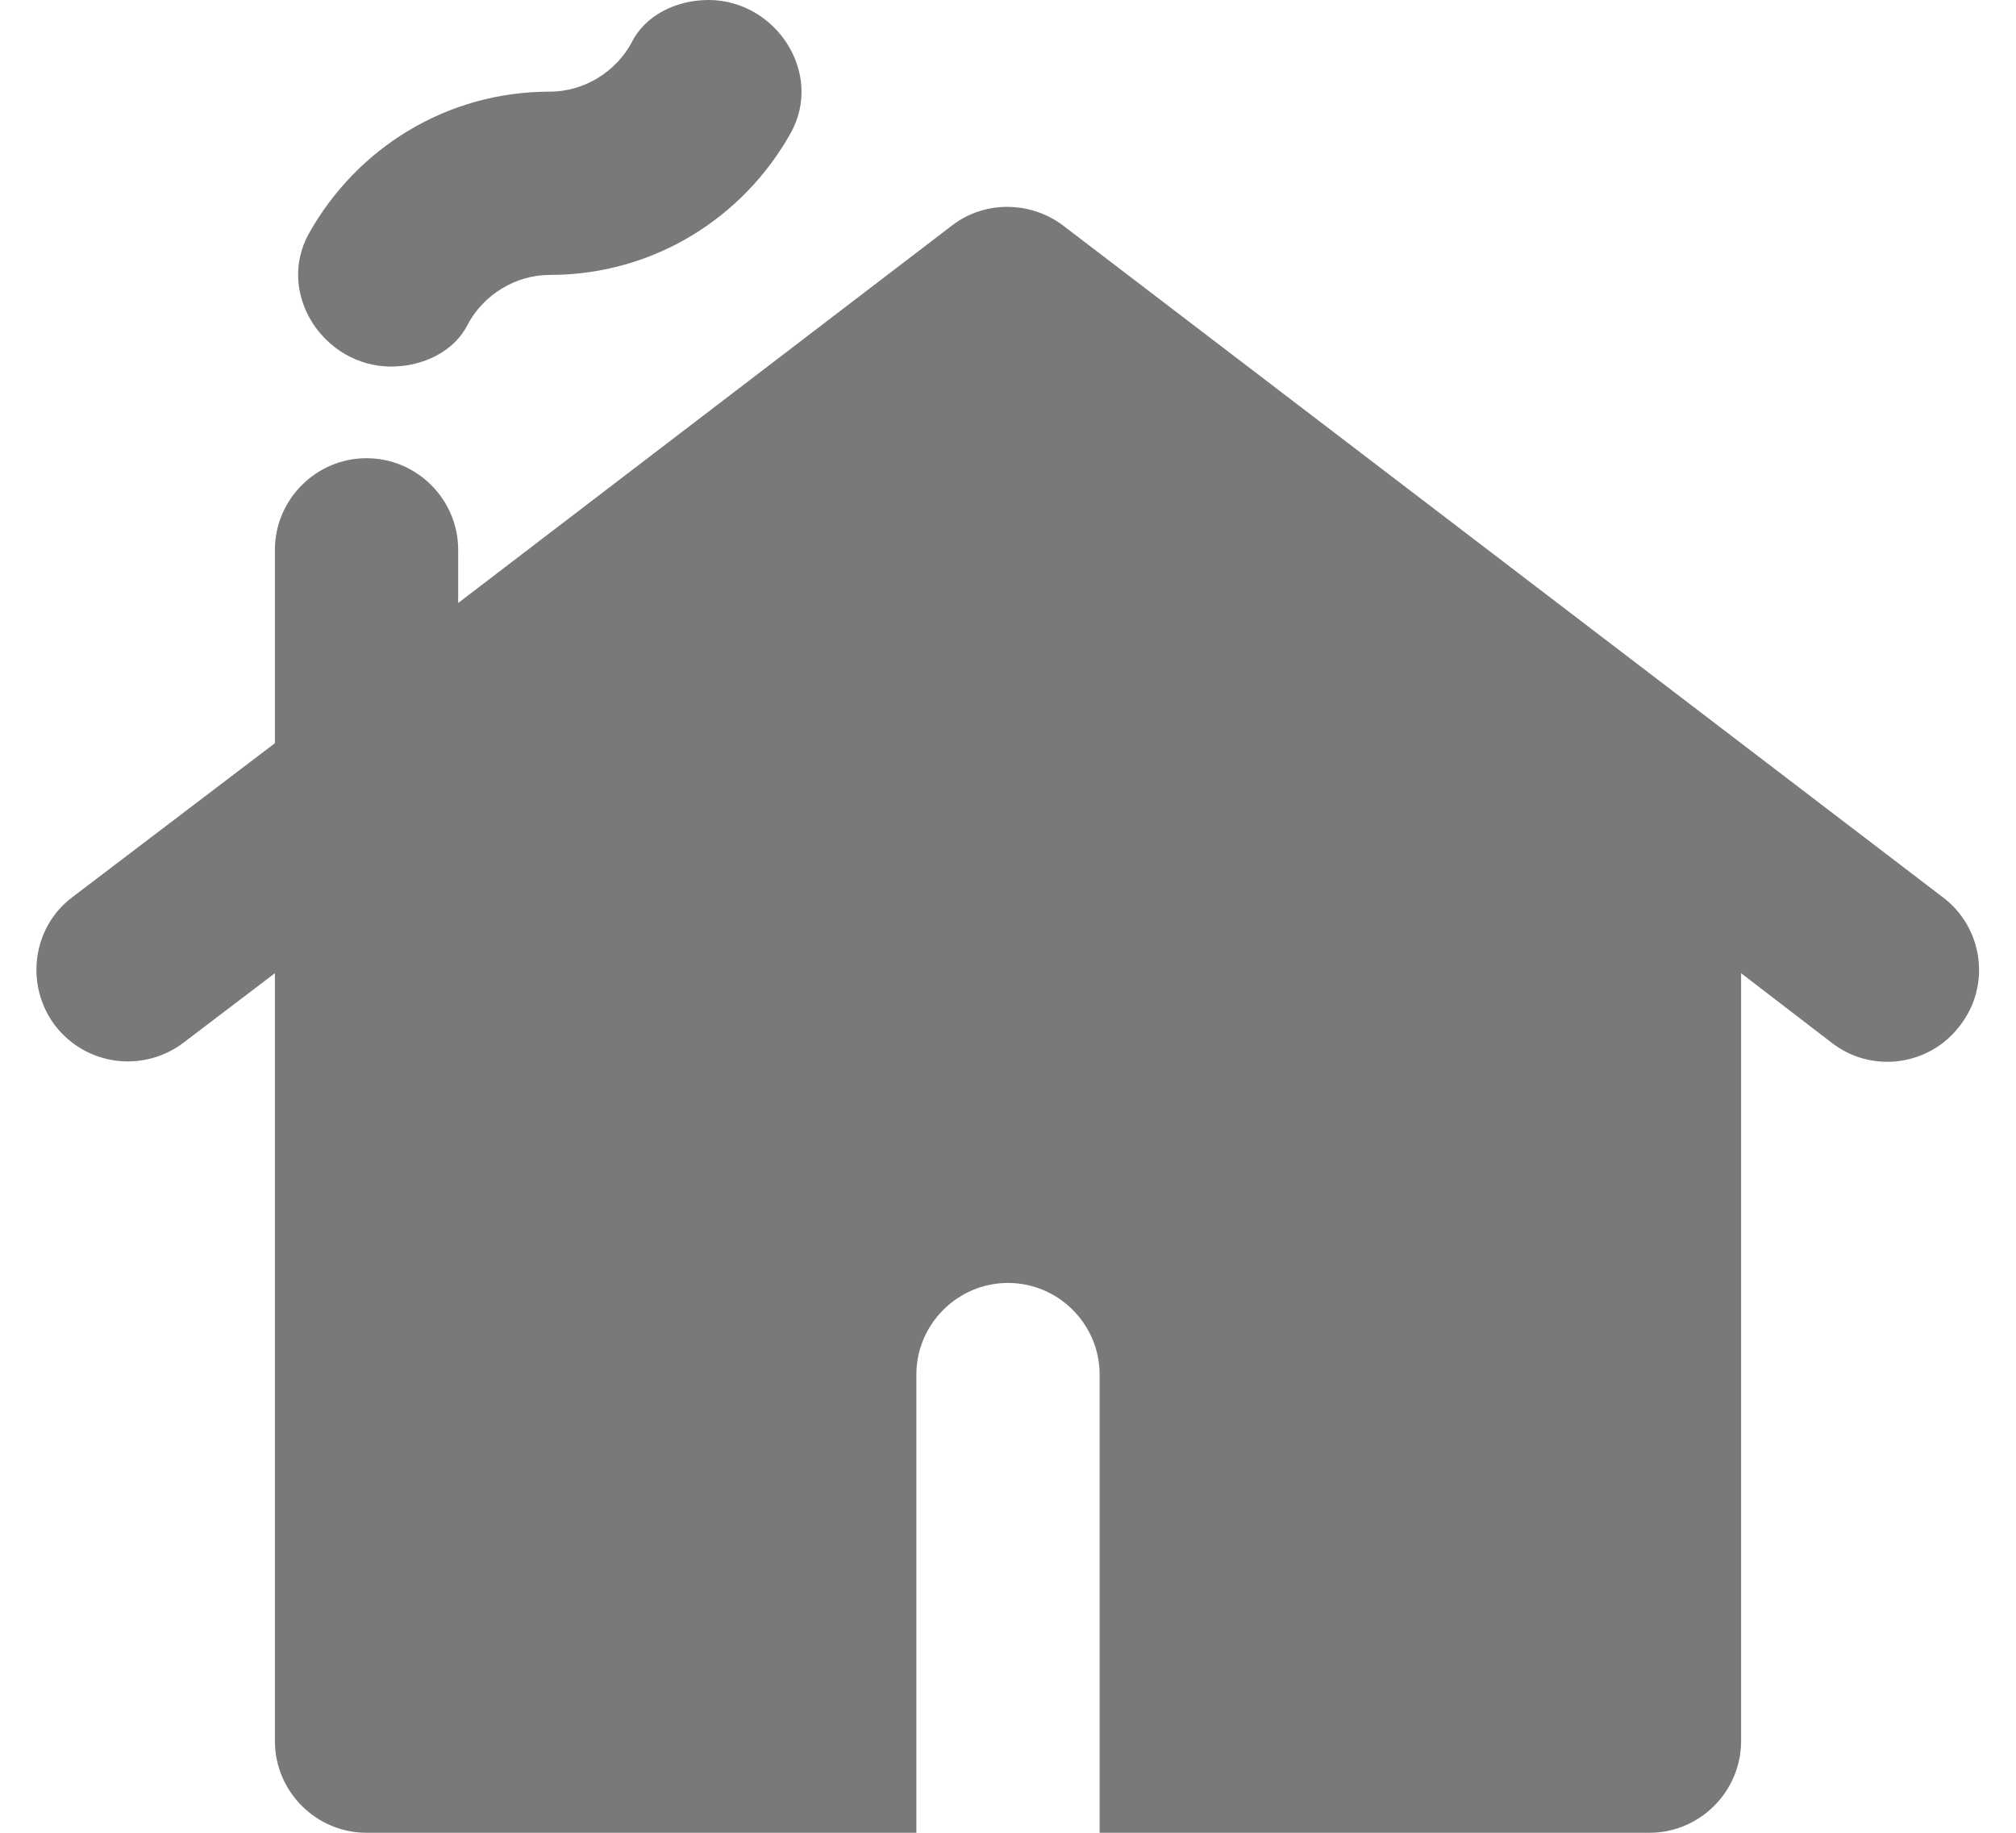
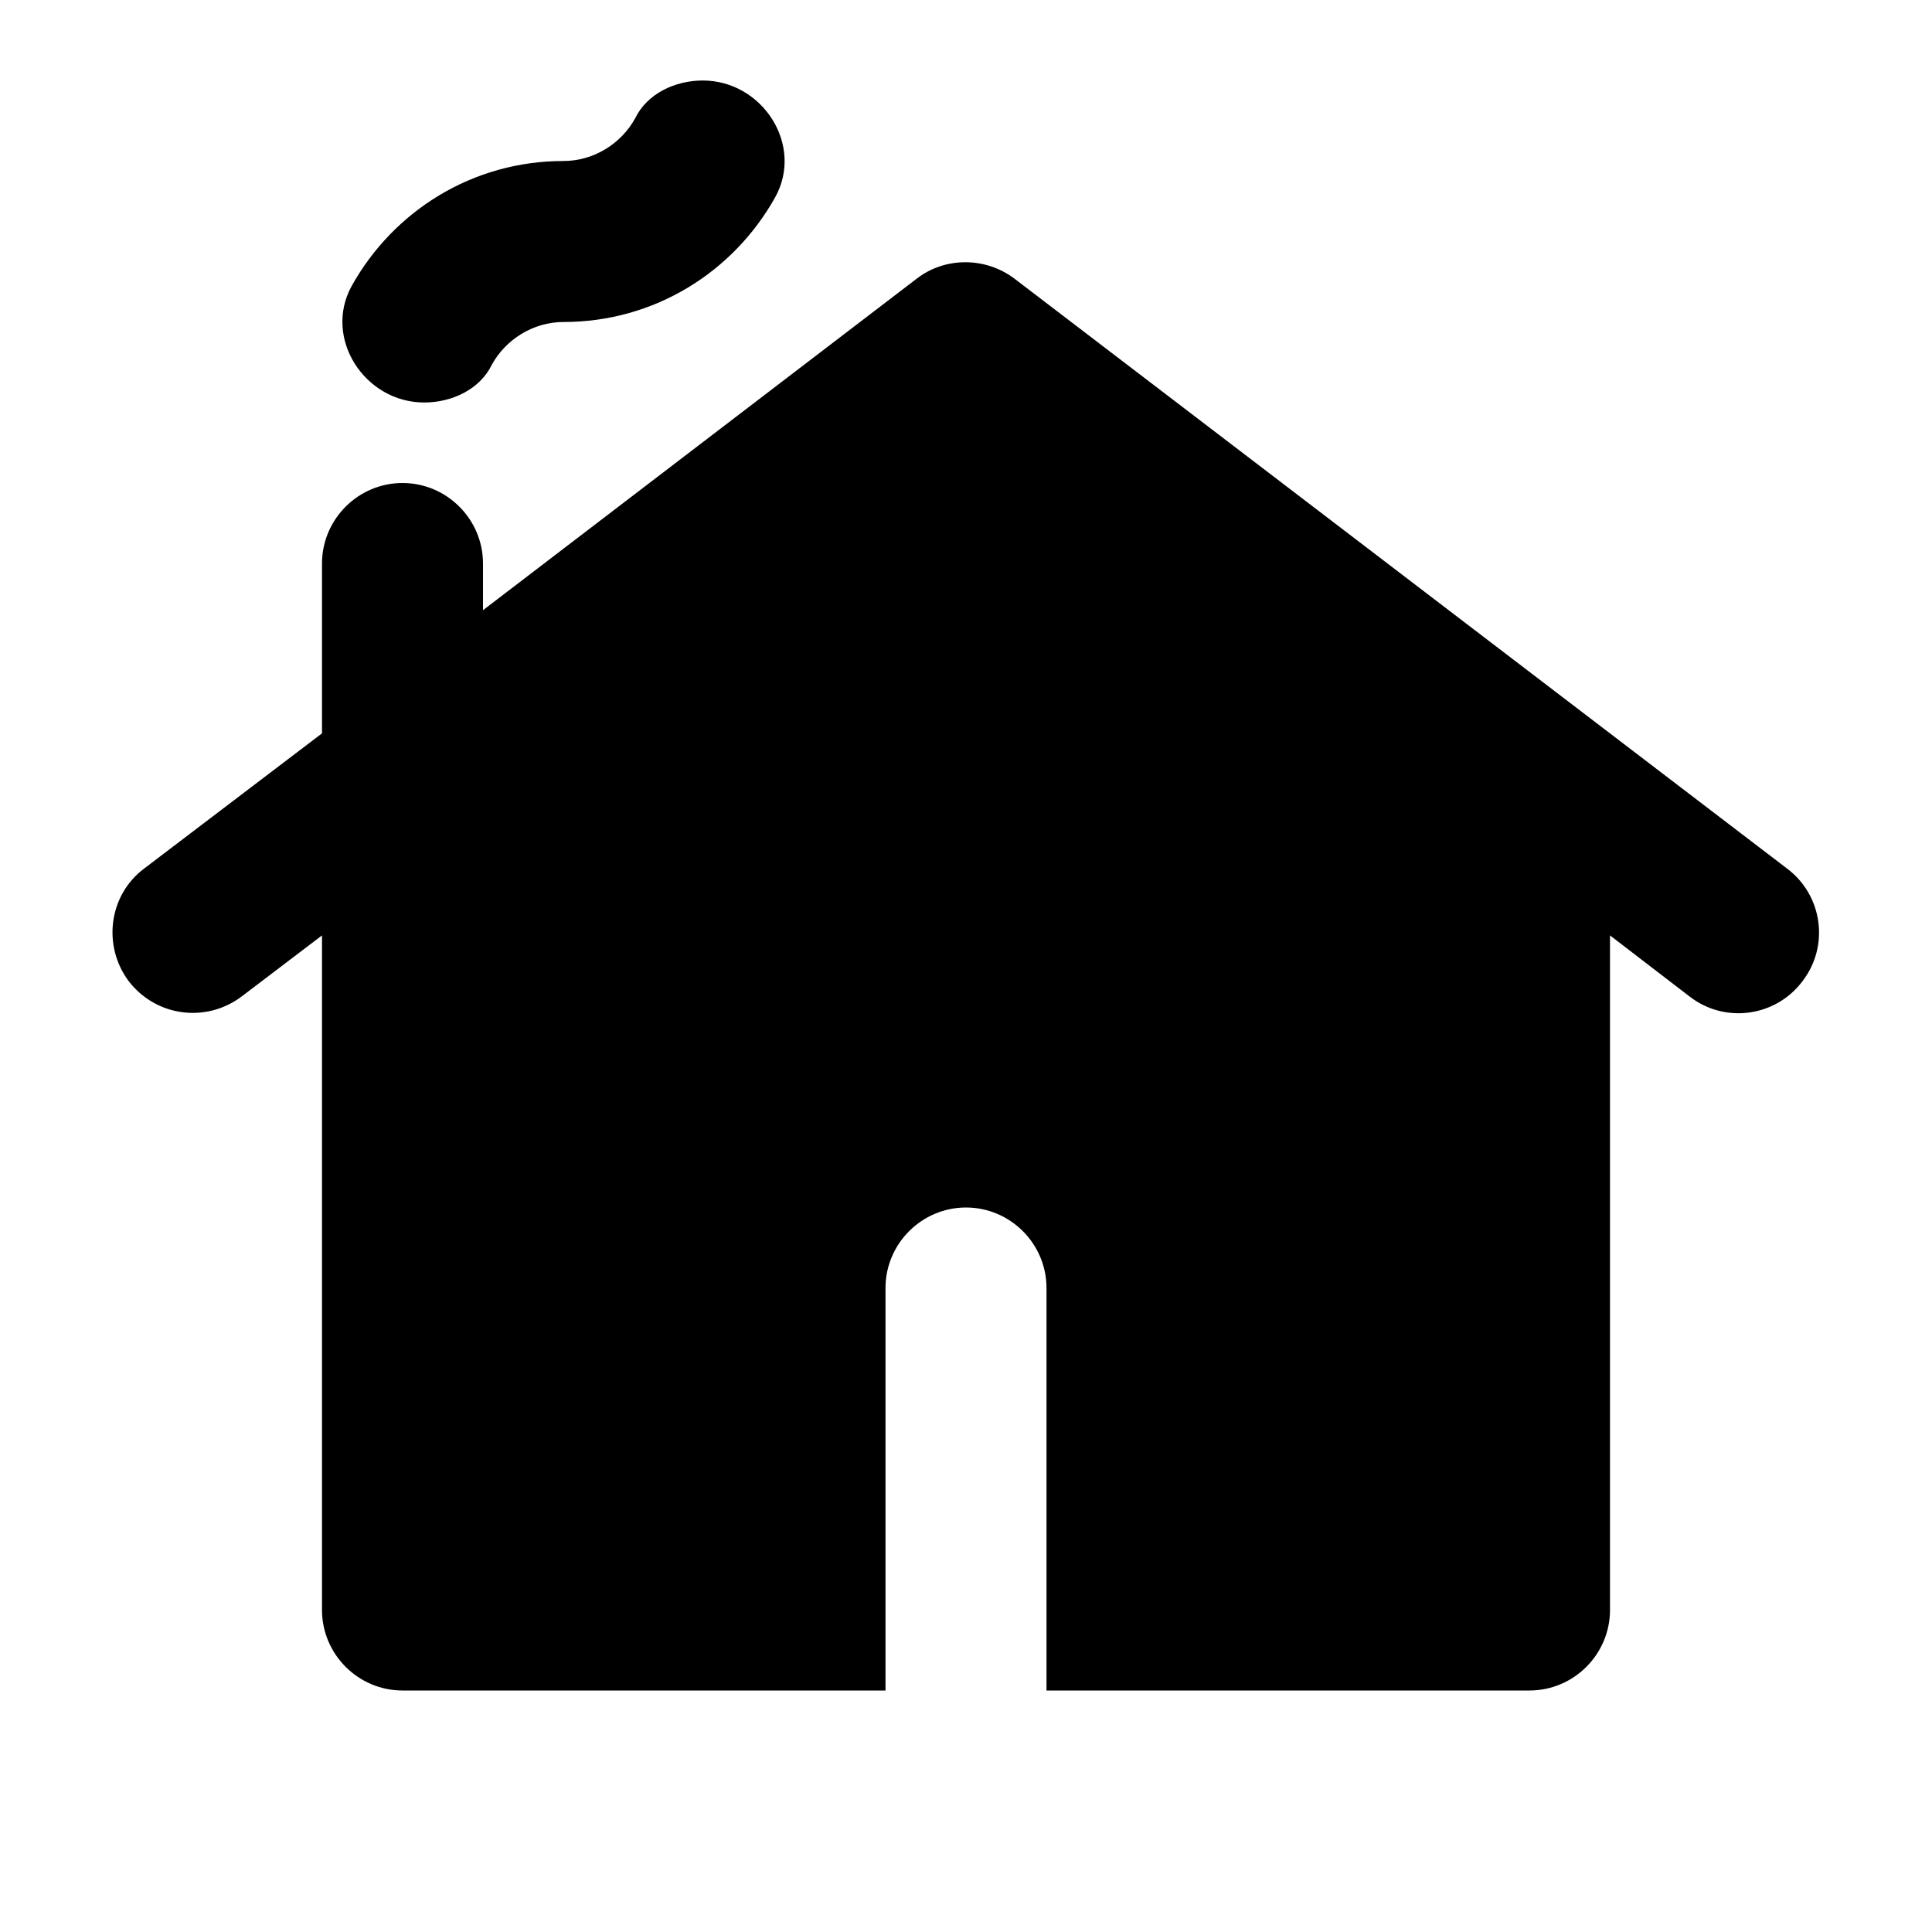
- <svg xmlns="http://www.w3.org/2000/svg" width="22" height="20" viewBox="0 0 22 20" fill="none">
-   <path d="M21.39 11.19C21.73 10.75 21.64 10.12 21.2 9.79L11.6 2.46C11.24 2.19 10.74 2.19 10.39 2.46L5 6.58V6C5 5.45 4.55 5 4 5C3.45 5 3 5.45 3 6V8.11L0.79 9.79C0.35 10.12 0.27 10.75 0.6 11.19C0.94 11.63 1.56 11.71 2 11.38L3 10.62V19C3 19.55 3.45 20 4 20H10V15C10 14.45 10.45 14 11 14C11.55 14 12 14.45 12 15V20H18C18.55 20 19 19.55 19 19V10.62L19.99 11.38C20.43 11.72 21.06 11.63 21.39 11.19ZM4.27 4C3.53 4 3.01 3.2 3.37 2.55C3.89 1.62 4.87 1 6 1C6.38 1 6.72 0.78 6.89 0.47C7.04 0.16 7.39 0 7.73 0C8.47 0 8.99 0.8 8.63 1.45C8.11 2.38 7.13 3 6 3C5.62 3 5.28 3.22 5.11 3.53C4.96 3.84 4.61 4 4.27 4Z" fill="#797979" />
+ <svg xmlns="http://www.w3.org/2000/svg" width="24" height="24" viewBox="0 0 24 24" fill="none">
+   <path d="M22.39 12.19C22.73 11.75 22.64 11.12 22.2 10.79L12.6 3.46C12.24 3.19 11.74 3.19 11.39 3.46L6 7.58V7C6 6.45 5.55 6 5 6C4.45 6 4 6.45 4 7V9.11L1.79 10.79C1.35 11.12 1.27 11.75 1.6 12.19C1.94 12.63 2.56 12.71 3 12.38L4 11.62V20C4 20.55 4.45 21 5 21H11V16C11 15.45 11.45 15 12 15C12.55 15 13 15.45 13 16V21H19C19.55 21 20 20.55 20 20V11.62L20.99 12.38C21.43 12.72 22.06 12.63 22.39 12.19ZM5.27 5C4.53 5 4.01 4.2 4.37 3.55C4.89 2.62 5.87 2 7 2C7.38 2 7.72 1.78 7.89 1.47C8.04 1.16 8.39 1 8.73 1C9.47 1 9.99 1.8 9.63 2.45C9.11 3.38 8.13 4 7 4C6.62 4 6.28 4.22 6.11 4.53C5.96 4.84 5.61 5 5.27 5Z" fill="black" />
</svg>
